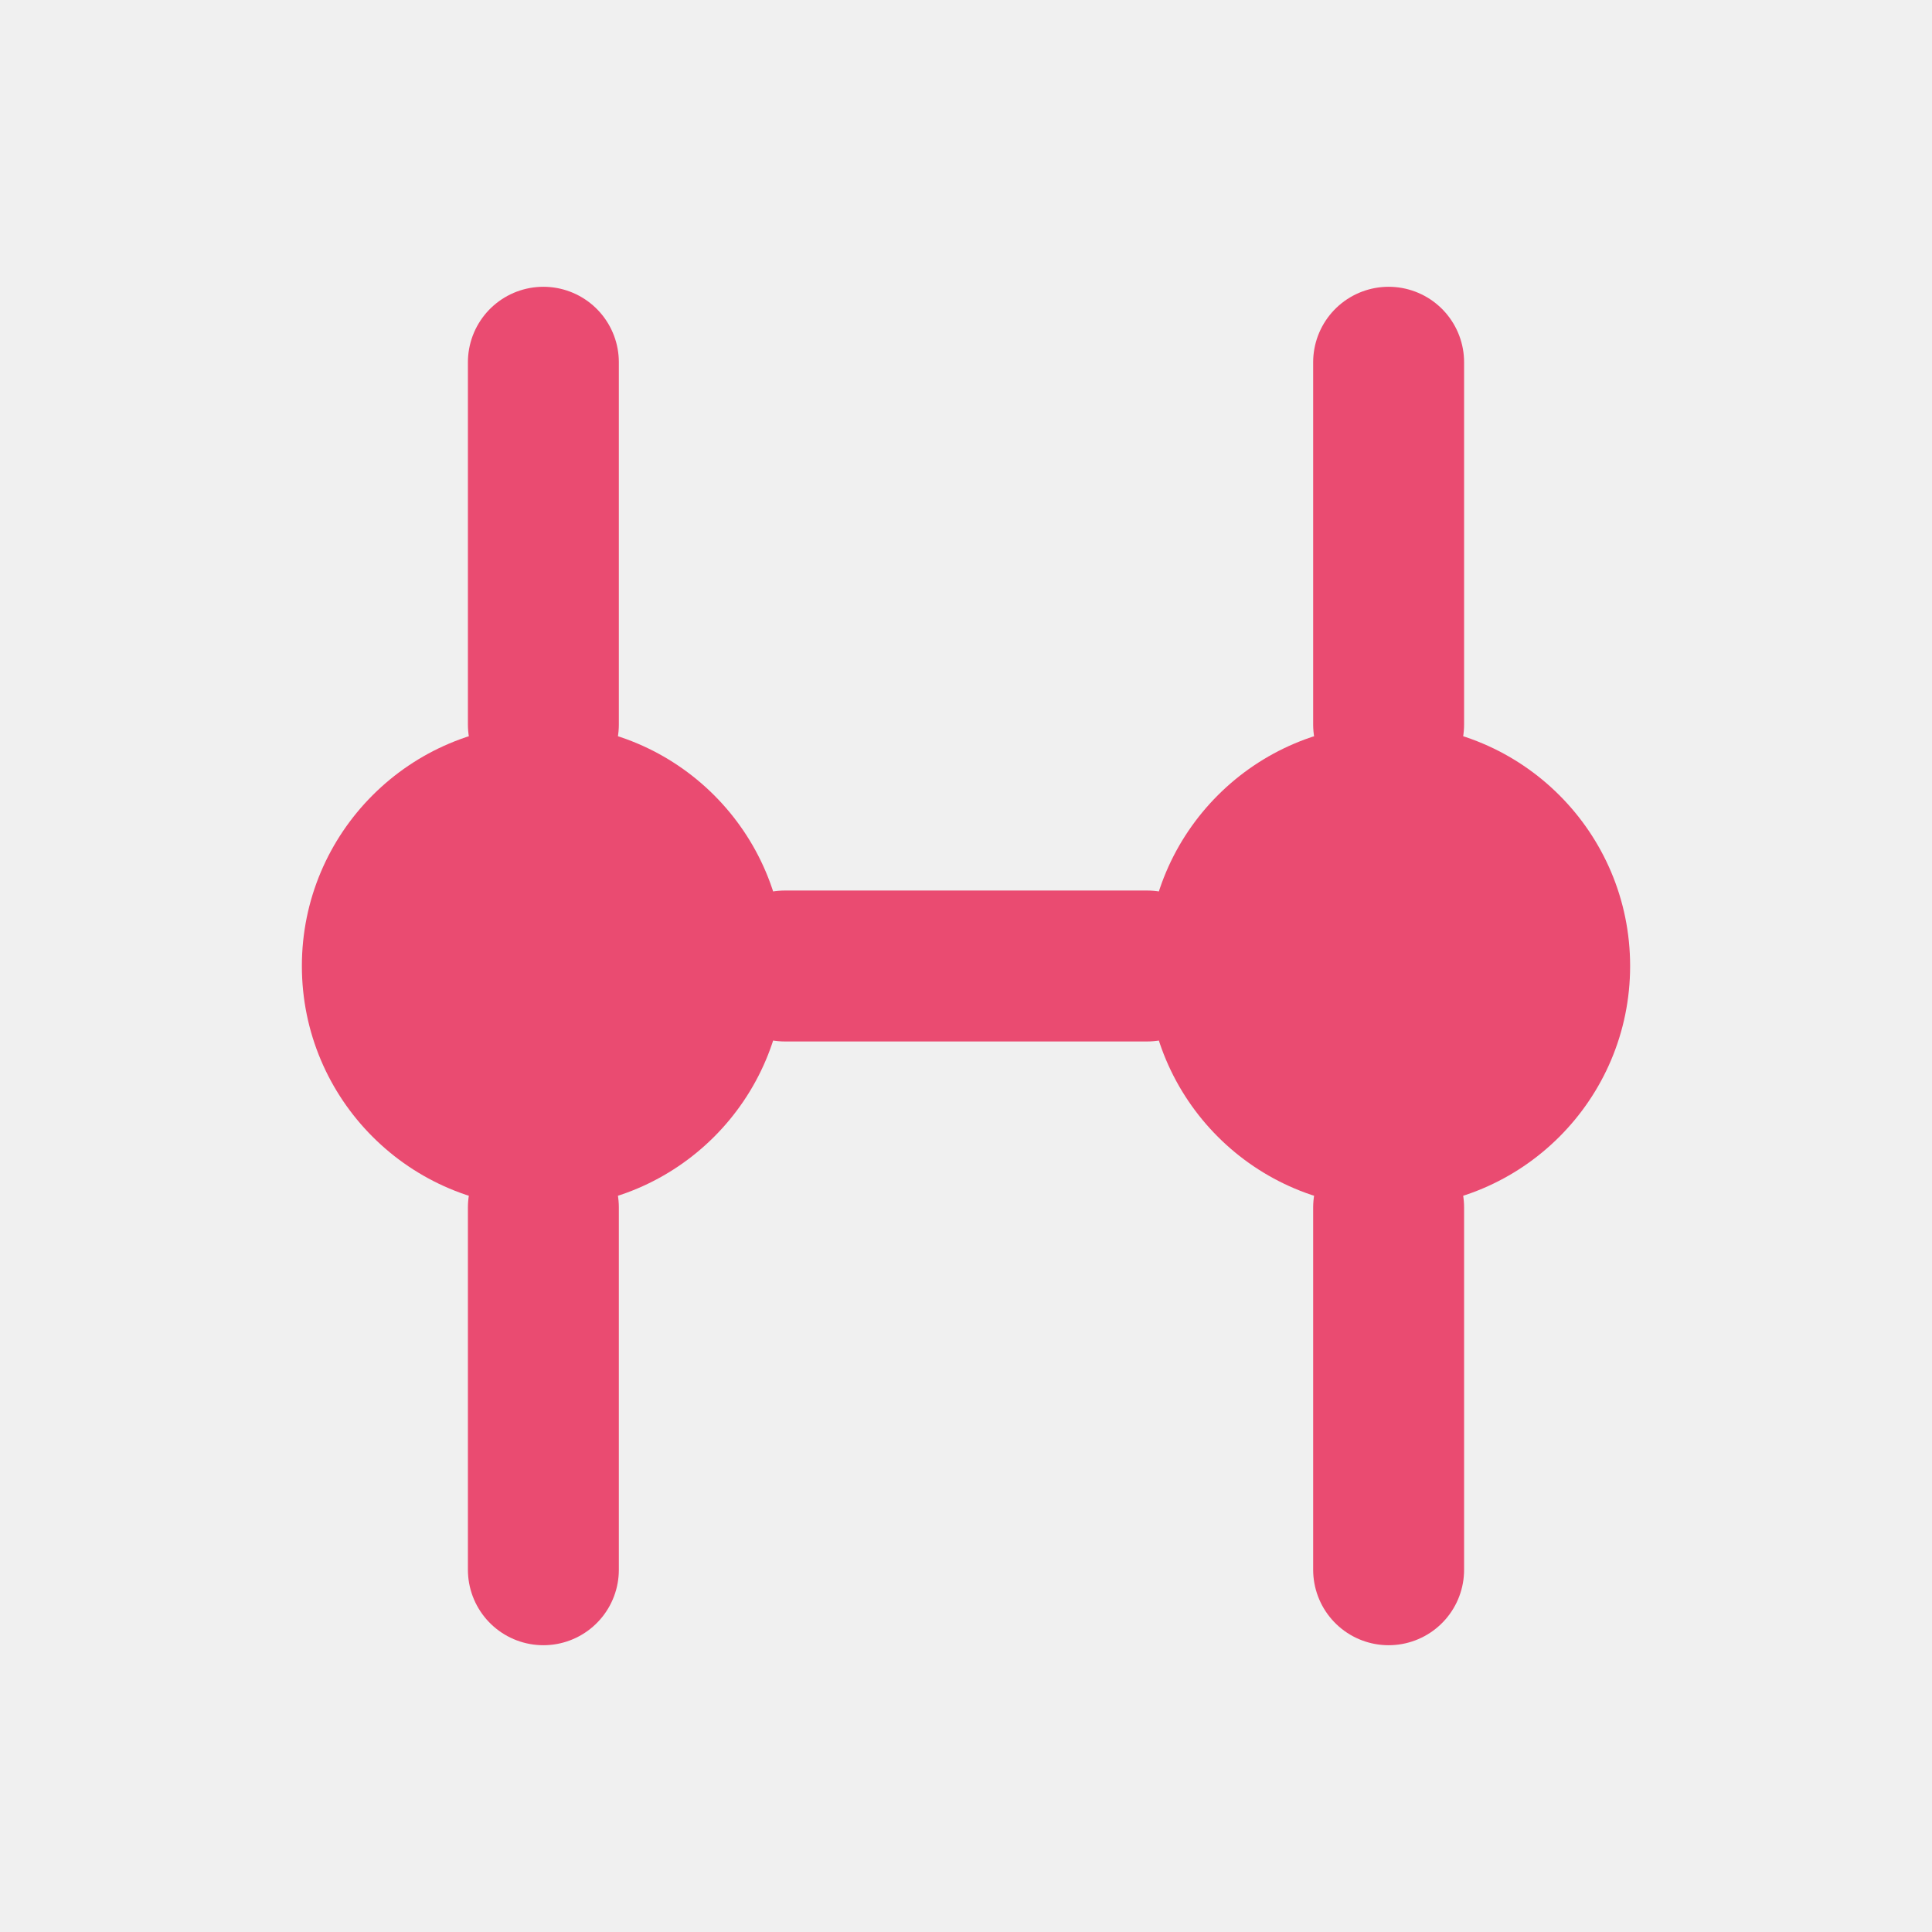
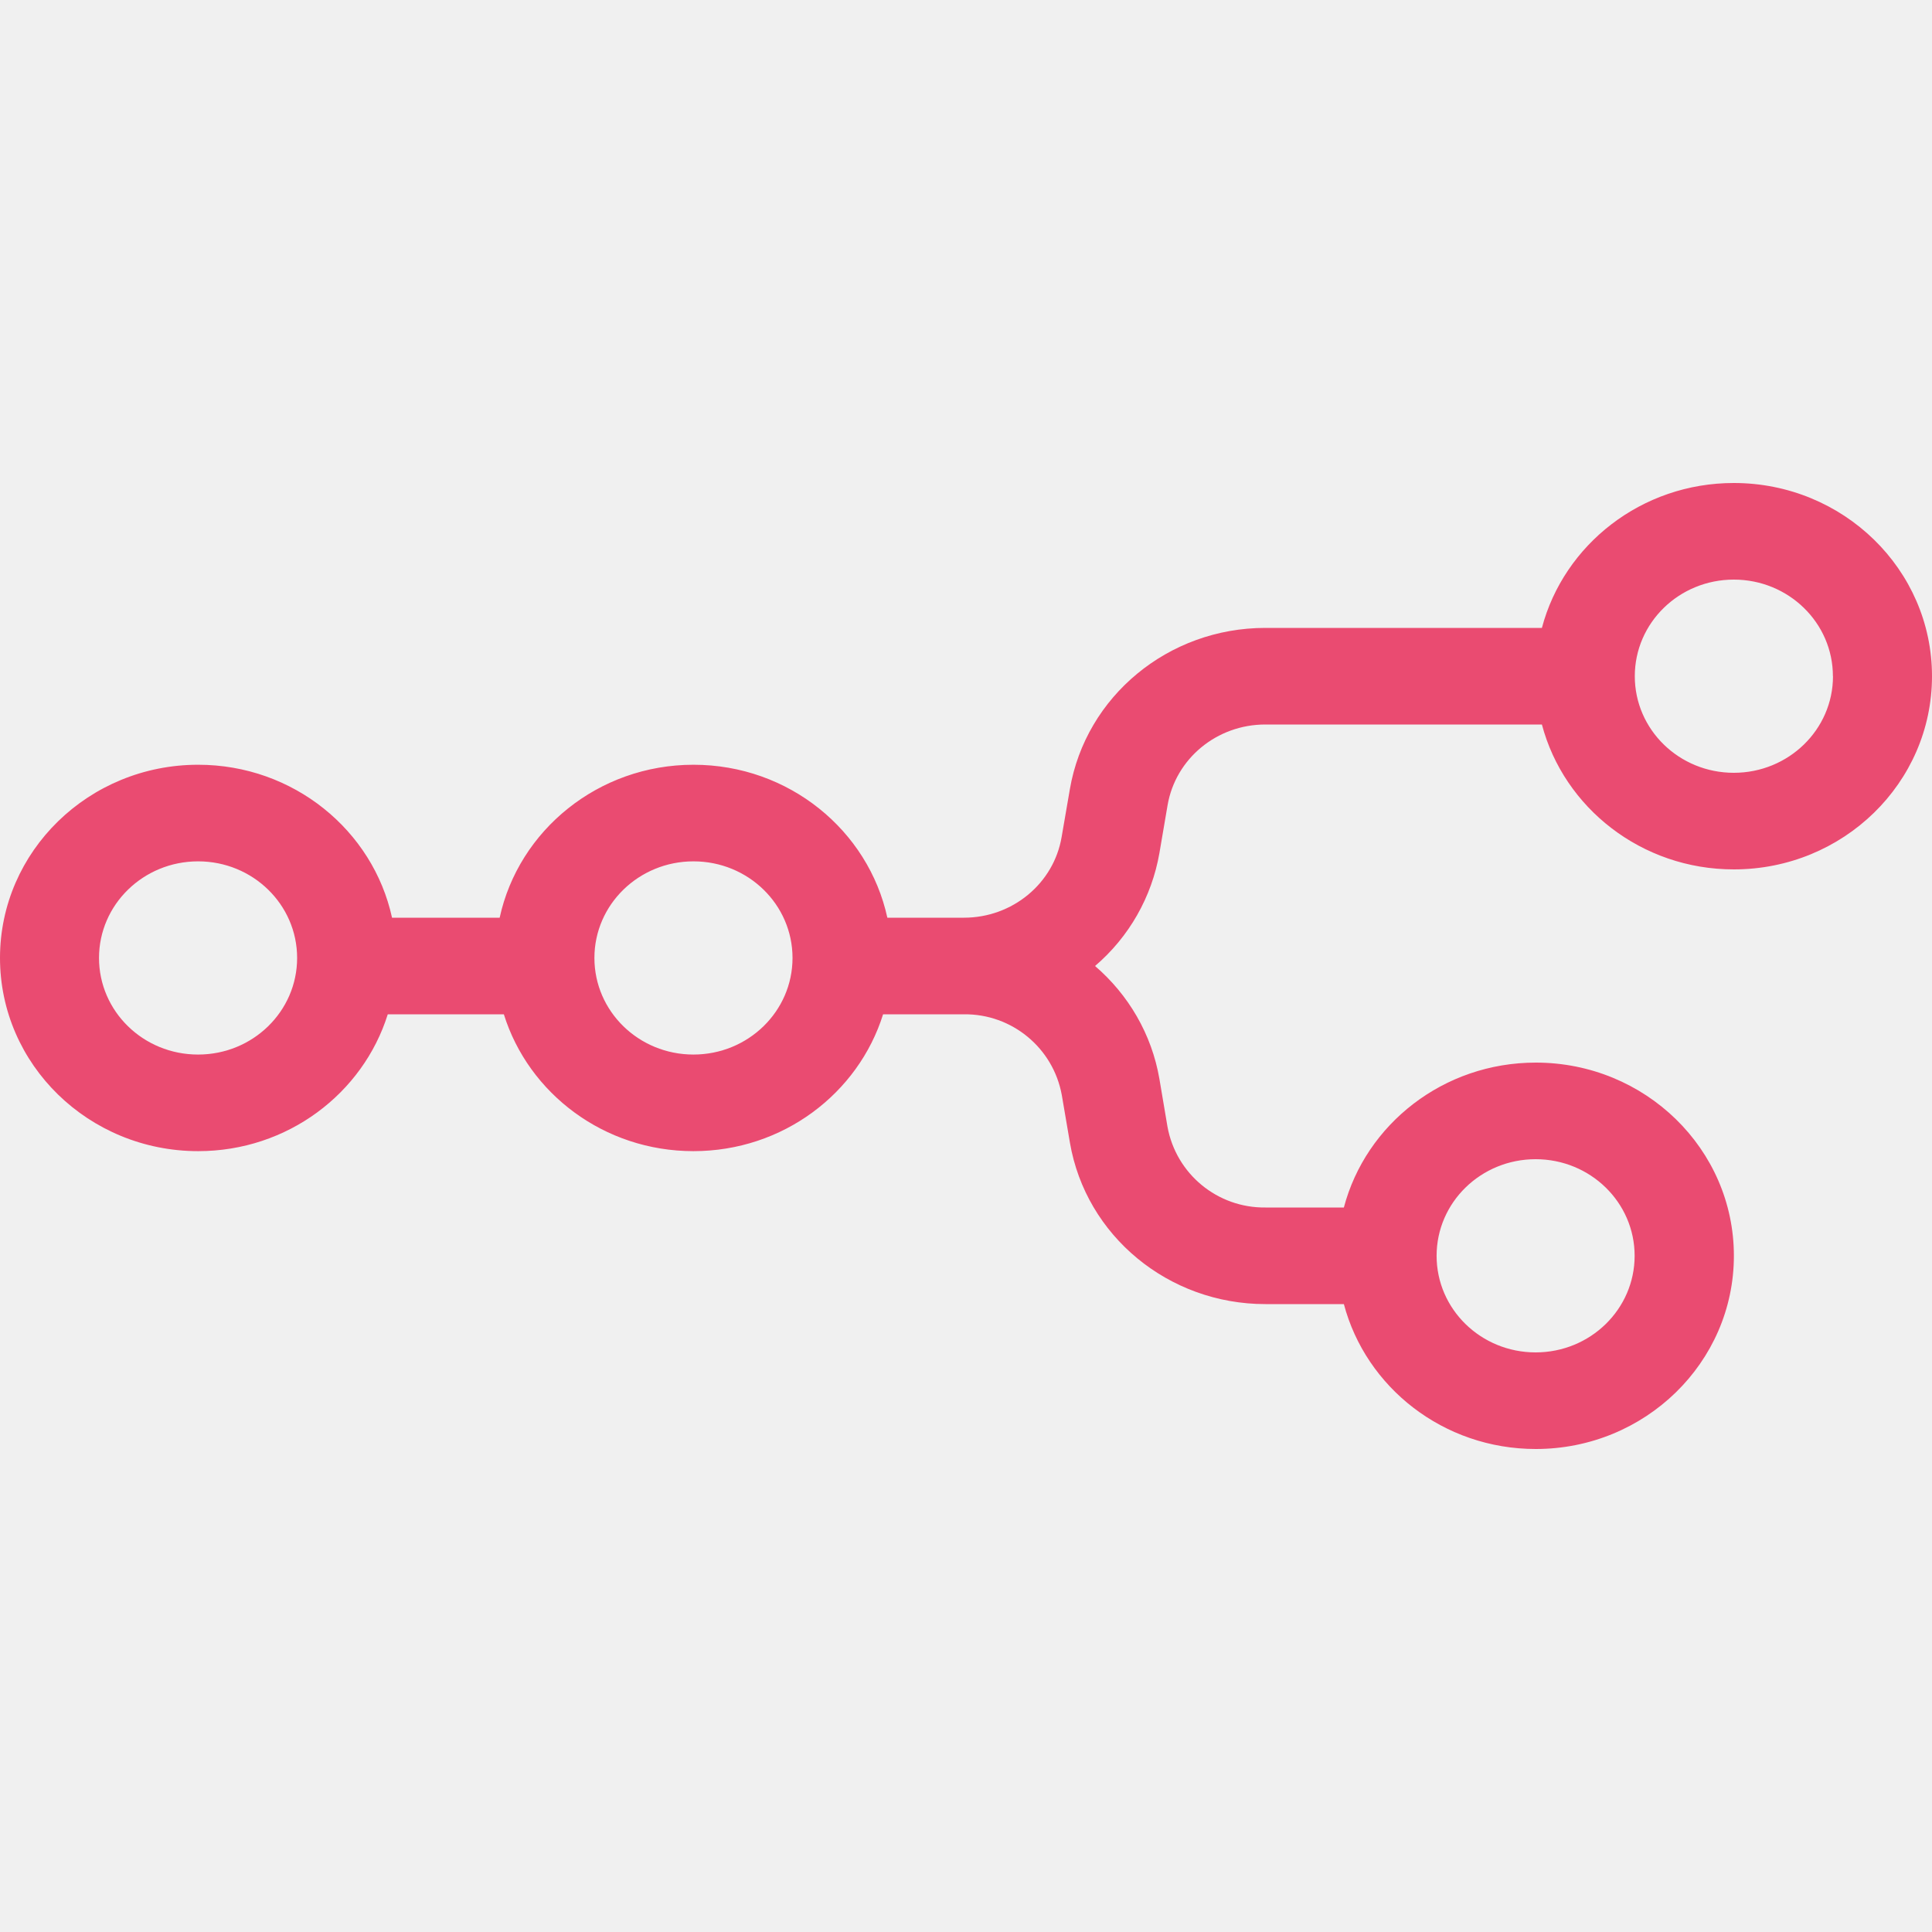
- <svg xmlns="http://www.w3.org/2000/svg" viewBox="0 0 32 32" fill="none" stroke="currentColor" stroke-width="2" stroke-linecap="round" stroke-linejoin="round">
-   <rect x="2" y="2" width="28" height="28" rx="3" fill="#fff" opacity="0.0" />
-   <circle cx="9" cy="16" r="4" fill="#ea4b71" stroke="none" />
-   <circle cx="23" cy="16" r="4" fill="#ea4b71" stroke="none" />
-   <line x1="13" y1="16" x2="19" y2="16" stroke="#ea4b71" stroke-width="2.5" />
-   <line x1="9" y1="12" x2="9" y2="6" stroke="#ea4b71" stroke-width="2.5" />
-   <line x1="9" y1="20" x2="9" y2="26" stroke="#ea4b71" stroke-width="2.5" />
-   <line x1="23" y1="12" x2="23" y2="6" stroke="#ea4b71" stroke-width="2.5" />
-   <line x1="23" y1="20" x2="23" y2="26" stroke="#ea4b71" stroke-width="2.5" />
+ <svg xmlns="http://www.w3.org/2000/svg" viewBox="0 0 24 24" fill-rule="evenodd" clip-rule="evenodd">
+   <path fill="#ea4b71" d="M24 8.4c0 1.325-1.102 2.4-2.462 2.4-1.146 0-2.11-.765-2.384-1.8h-3.436c-.602 0-1.115.424-1.214 1.003l-.101.592a2.38 2.38 0 01-.8 1.405c.412.354.704.844.8 1.405l.1.592A1.222 1.222 0 0015.719 15h.975c.273-1.035 1.237-1.8 2.384-1.8 1.36 0 2.461 1.075 2.461 2.4S20.436 18 19.078 18c-1.147 0-2.11-.765-2.384-1.8h-.975c-1.204 0-2.23-.848-2.428-2.005l-.101-.592a1.222 1.222 0 00-1.214-1.003H10.97c-.308.984-1.246 1.7-2.356 1.7-1.11 0-2.048-.716-2.355-1.7H4.817c-.308.984-1.246 1.7-2.355 1.7C1.102 14.3 0 13.225 0 11.9s1.102-2.4 2.462-2.4c1.183 0 2.172.815 2.408 1.9h1.337c.236-1.085 1.225-1.9 2.408-1.9 1.184 0 2.172.815 2.408 1.9h.952c.601 0 1.115-.424 1.213-1.003l.102-.592c.198-1.157 1.225-2.005 2.428-2.005h3.436c.274-1.035 1.238-1.8 2.384-1.8C22.898 6 24 7.075 24 8.4zm-1.23 0c0 .663-.552 1.2-1.232 1.2-.68 0-1.23-.537-1.23-1.2 0-.663.55-1.2 1.23-1.2.68 0 1.231.537 1.231 1.2zM2.461 13.1c.68 0 1.23-.537 1.23-1.2 0-.663-.55-1.2-1.23-1.2-.68 0-1.231.537-1.231 1.2 0 .663.55 1.2 1.23 1.2zm6.153 0c.68 0 1.231-.537 1.231-1.2 0-.663-.55-1.2-1.23-1.2-.68 0-1.231.537-1.231 1.2 0 .663.55 1.2 1.23 1.2zm10.462 3.7c.68 0 1.23-.537 1.23-1.2 0-.663-.55-1.2-1.23-1.2-.68 0-1.23.537-1.23 1.2 0 .663.55 1.2 1.23 1.2z" />
</svg>
